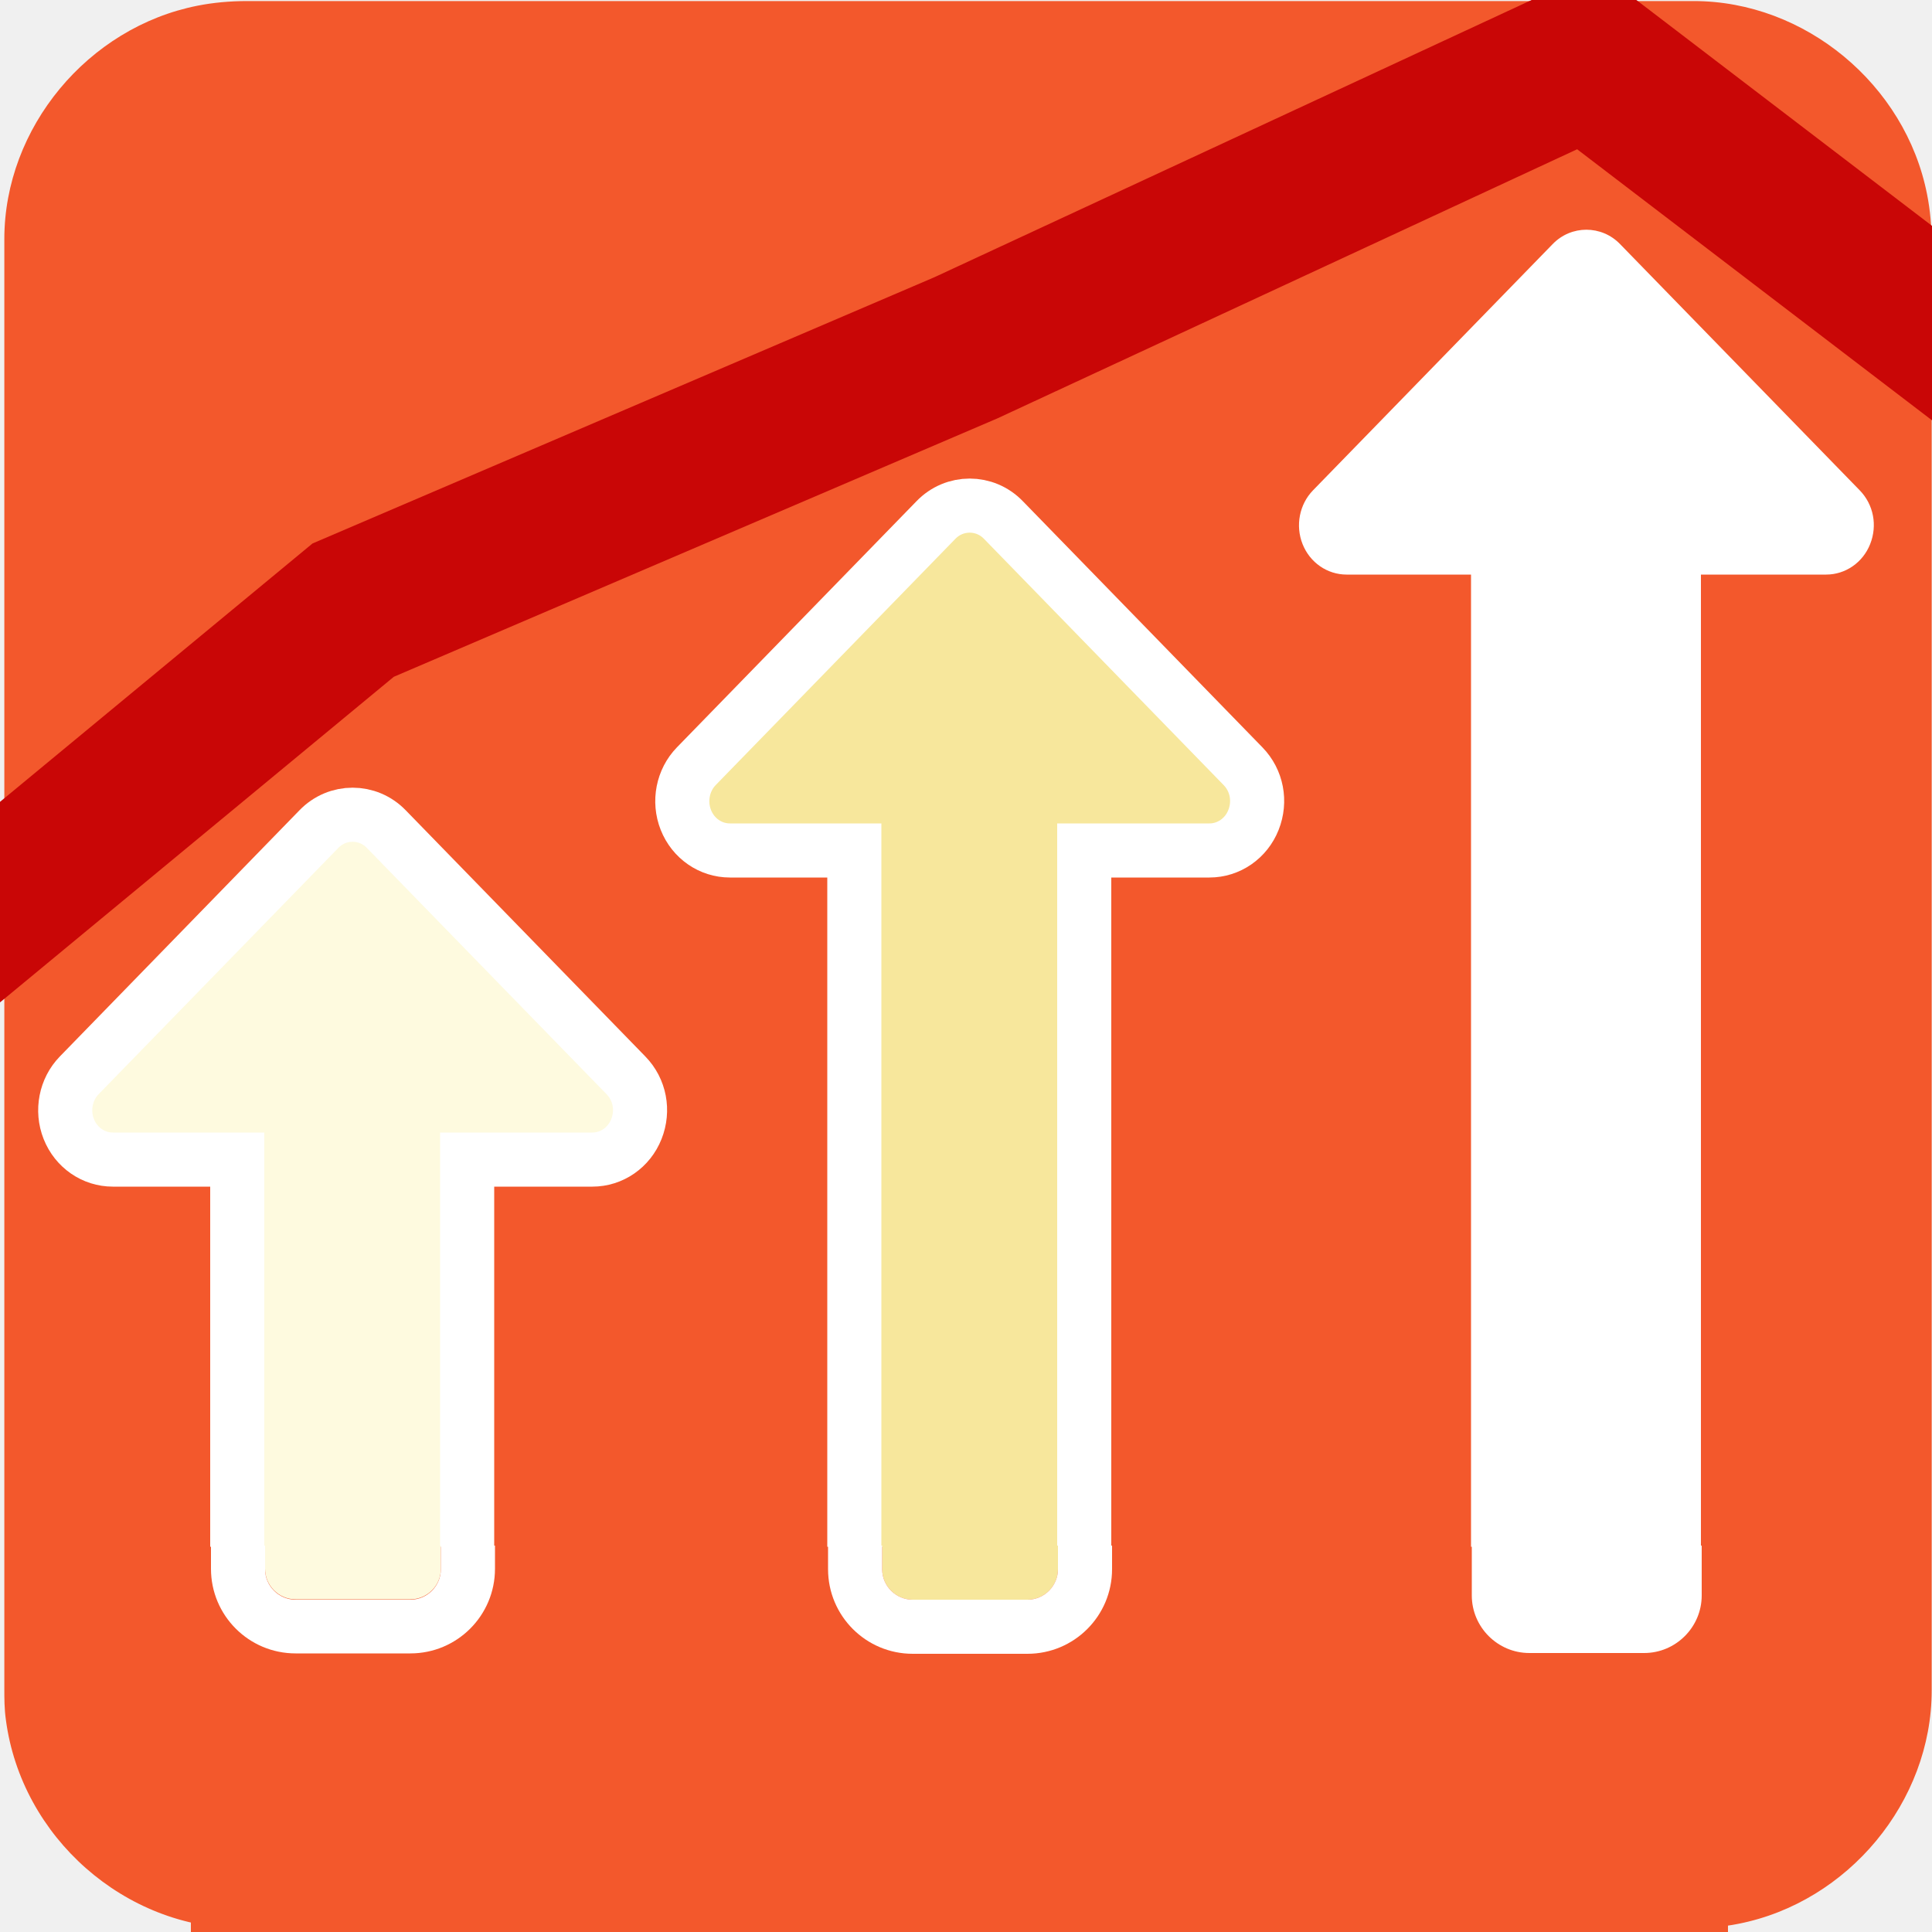
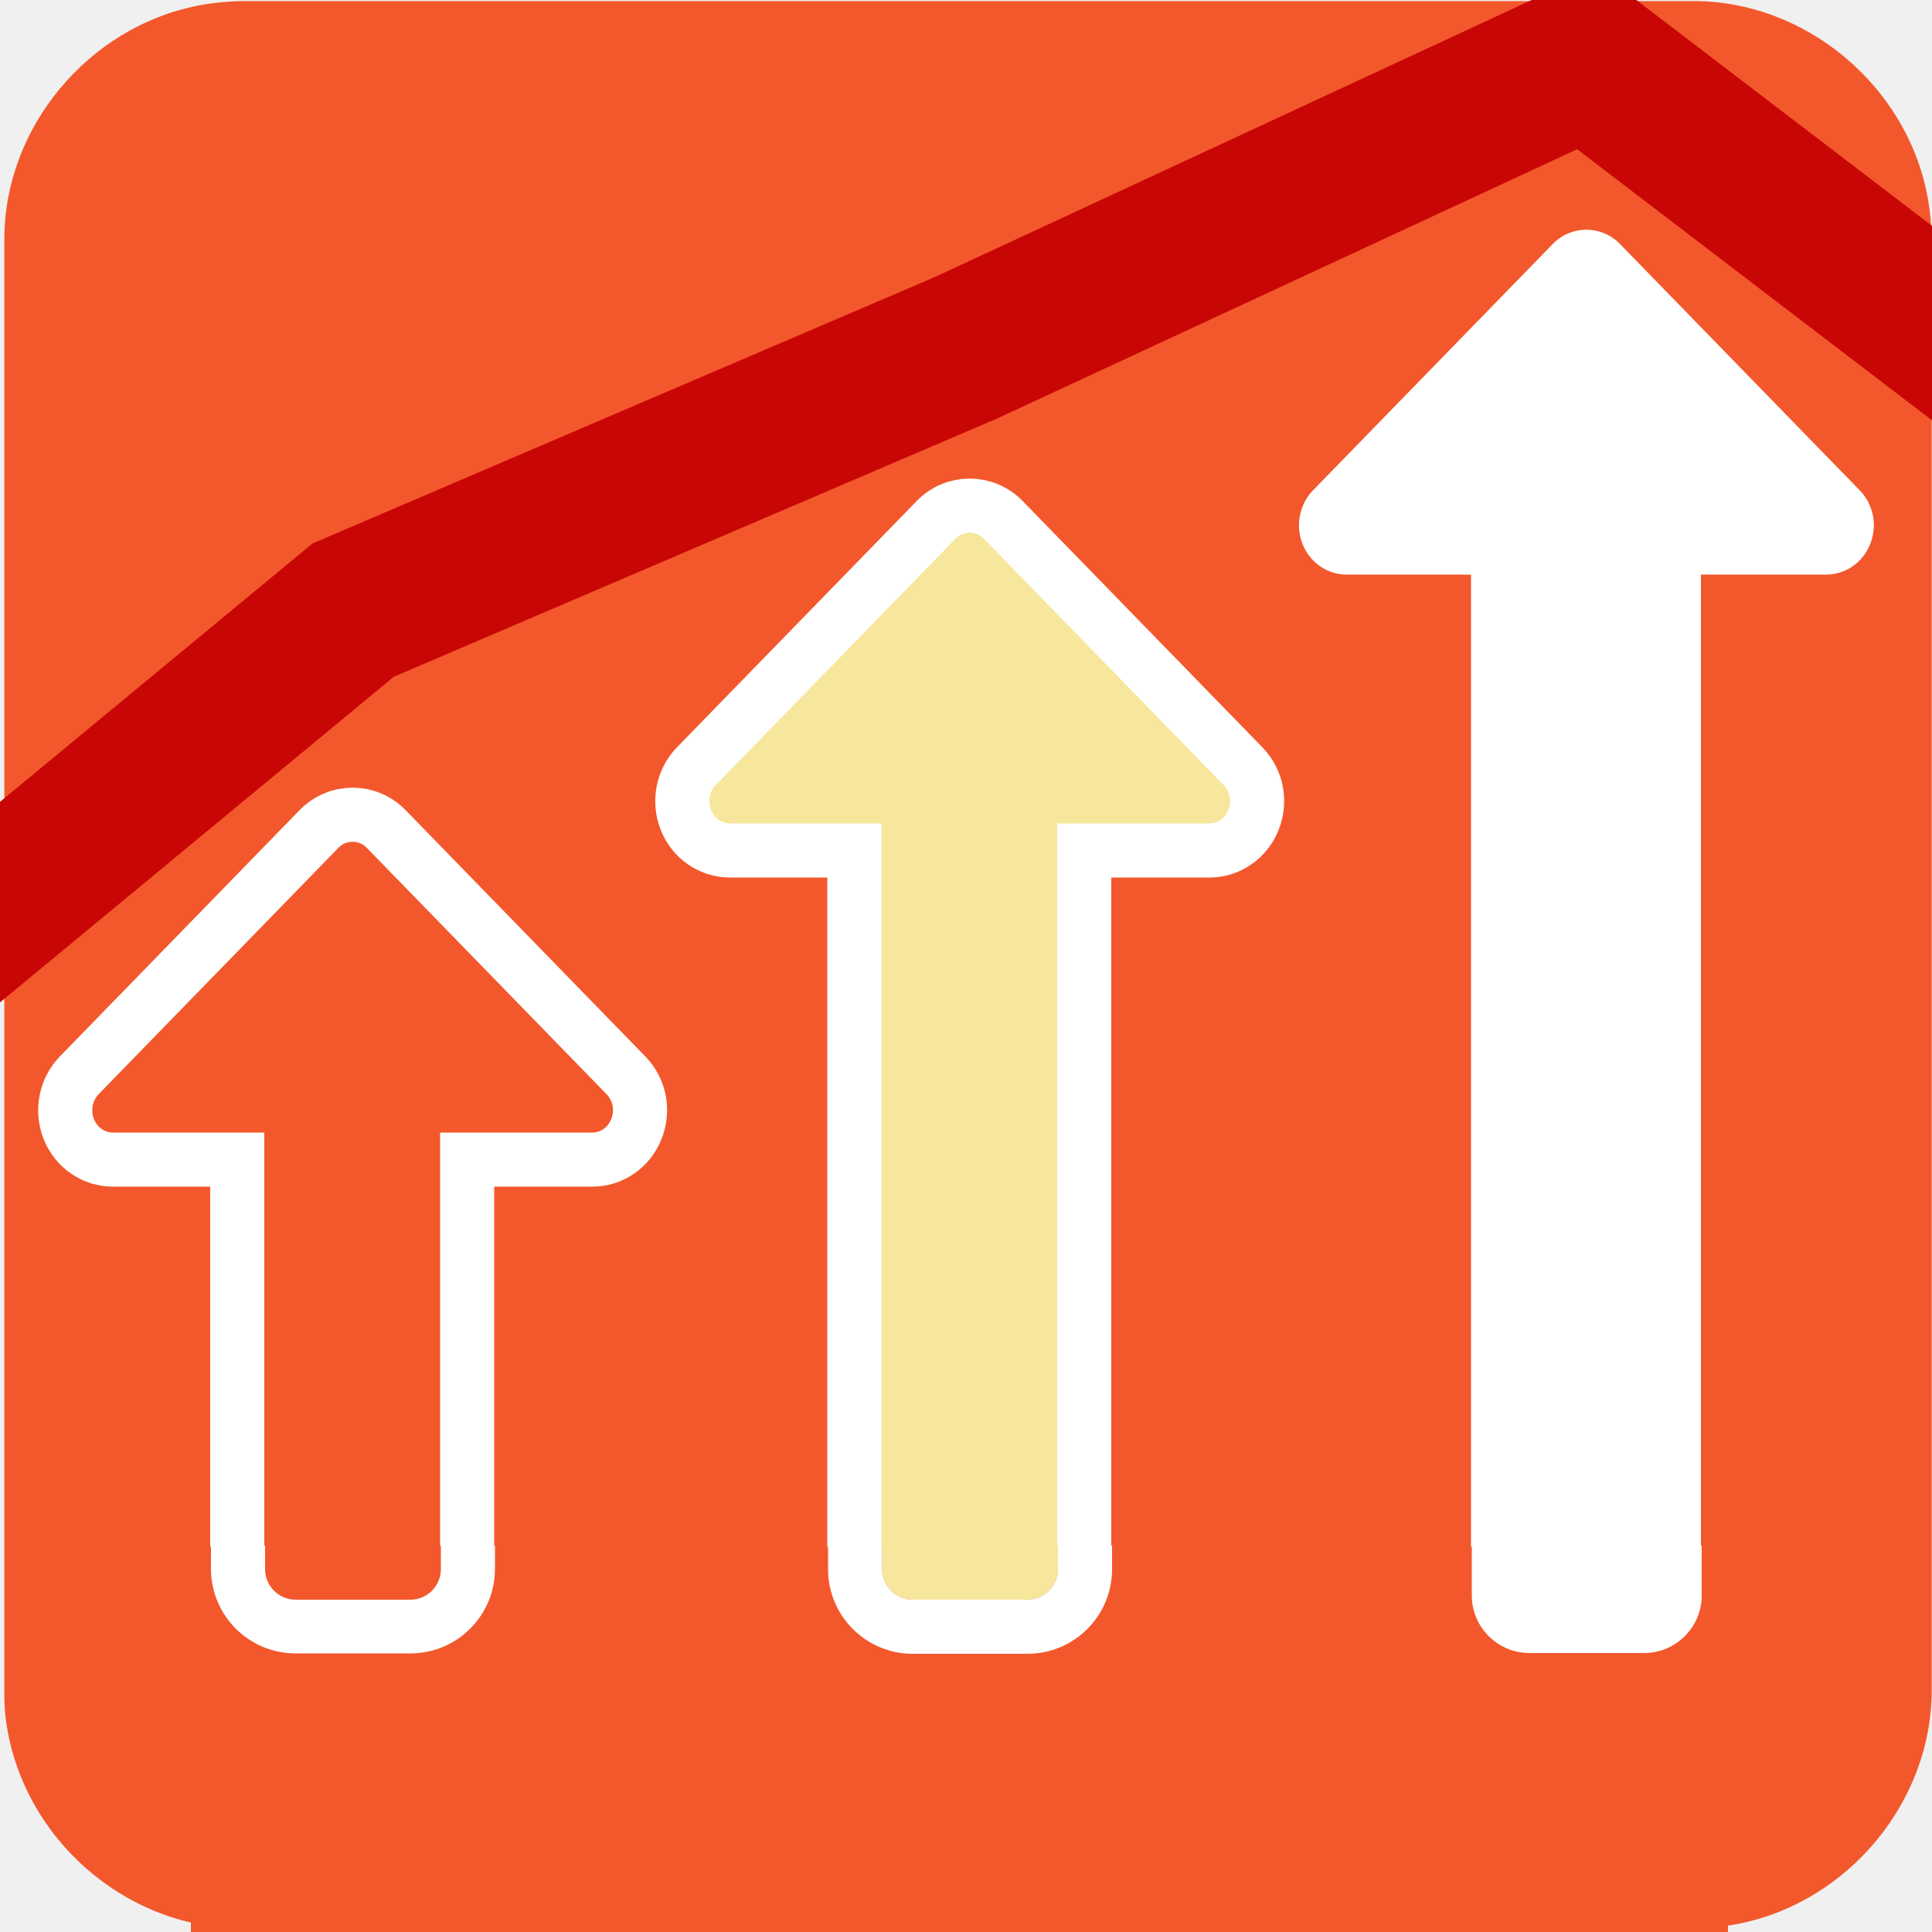
<svg xmlns="http://www.w3.org/2000/svg" viewBox="0 0 500 500" overflow="hidden" preserveAspectRatio="xMidYMid meet" id="eaf-163f3-0">
  <defs>
    <clipPath id="eaf-163f3-1">
      <rect x="0" y="0" width="500" height="500" />
    </clipPath>
    <style>#eaf-163f3-0 * {animation: 12500ms linear infinite normal both running;offset-rotate:0deg}@keyframes eaf-163f3-2{0%,100%{transform:none;offset-path:path("m410.561 317.175l0 110.825l0.089 79.399l0 -207.524l0 217.825l-0.089 -200.525")}}@keyframes eaf-163f3-3{0%{offset-distance:0%;animation-timing-function:ease-in-out}18.97%{offset-distance:13.58%;animation-timing-function:ease-in-out}37.94%{offset-distance:23.309%;animation-timing-function:ease-in-out}56.92%{offset-distance:48.738%;animation-timing-function:ease-in-out}82.06%{offset-distance:75.429%;animation-timing-function:ease-in-out}100%{offset-distance:100%}}@keyframes eaf-163f3-4{0%,100%{transform:translate(-410.5609px,-317.175px)}}@keyframes eaf-163f3-5{0%,100%{transform:none;offset-path:path("m254 388.575l0 -11.877l0 -9.07q1.954 0.166 0 -67.752l0 70.725l0 127.273l0 -70.073l0 -39.225")}}@keyframes eaf-163f3-6{0%{offset-distance:0%;animation-timing-function:ease-in-out}8.72%{offset-distance:2.998%;animation-timing-function:ease-in-out}16.92%{offset-distance:5.288%;animation-timing-function:ease-in-out}29.23%{offset-distance:22.432%;animation-timing-function:ease-in-out}43.58%{offset-distance:40.285%;animation-timing-function:ease-in-out}54.35%{offset-distance:72.411%;animation-timing-function:ease-in-out}84.11%{offset-distance:90.099%;animation-timing-function:ease-in-out}100%{offset-distance:100%}}@keyframes eaf-163f3-7{0%,100%{transform:translate(-254px,-388.575px)}}@keyframes eaf-163f3-8{0%,100%{transform:none;offset-path:path("m91.261 468.575l0 -141.15l0 85.475l0 -93.301l0 157.725l0 -169.325l0 160.576")}}@keyframes eaf-163f3-9{0%{offset-distance:0%;animation-timing-function:ease-in-out}13.85%{offset-distance:17.479%;animation-timing-function:ease-in-out}29.23%{offset-distance:28.063%;animation-timing-function:ease-in-out}37.43%{offset-distance:39.617%;animation-timing-function:ease-in-out}51.8%{offset-distance:59.148%;animation-timing-function:ease-in-out}81.54%{offset-distance:80.116%;animation-timing-function:ease-in-out}100%{offset-distance:100%}}@keyframes eaf-163f3-10{0%,100%{transform:translate(-91.261px,-468.575px)}}@keyframes eaf-163f3-11{0%{d:path("m-28.1 256.7l119.5 -98.8l158.6 -67.9l160.7 -74.6l193.5 147.8");animation-timing-function:ease-in-out}13.85%{d:path("m-60.694 137.15l152.095 -121.75l156.9 47.674l177 48.923l154.909 102.937");animation-timing-function:ease-in-out}18.97%{d:path("m-59.007 143.34l150.407 -120.562l156.9 27.495l162.35 76.326l170.801 123.074");animation-timing-function:ease-in-out}29.23%{d:path("m-55.139 157.527l146.4 -47.927l166.507 -129.109l152.836 174.684l160.071 121.925");animation-timing-function:ease-in-out}37.43%{d:path("m-65.991 143.224l148.491 -141.75l177.2 10.797l159.689 193.86l140.692 107.569");animation-timing-function:ease-in-out}43.58%{d:path("m-63.623 194.225l140.123 -132.351l189.4 0l153.489 101.326l143.45 141.094");animation-timing-function:ease-in-out}51.8%{d:path("m-59.277 267.96l150.627 -104.76l150.85 20.3l168.45 -182.026l185.449 203.598");animation-timing-function:ease-in-out}54.88%{d:path("m-61.754 277.1l153.015 -113.9l150.939 30.328l168.45 -219.394l172.36 209.365");animation-timing-function:ease-in-out}56.92%{d:path("m-55.334 276.876l137.834 -145.476l159.7 65.197l159.689 -219.284l204.804 185.887");animation-timing-function:ease-in-out}81.55%{d:path("m-63.873 131.744l155.133 -158.669l159.789 144.769l159.6 81.931l175.915 134.362");animation-timing-function:ease-in-out}100%{d:path("m-28.1 256.7l119.5 -98.8l158.6 -67.9l160.7 -74.6l193.5 147.8")}}</style>
  </defs>
  <g clip-path="url('#eaf-163f3-1')" style="isolation: isolate;">
    <g>
      <g transform="matrix(4 0 0 4 -827.28 -2254.526)">
        <path fill="#f3582c" d="m331.8 626.1c0 15.6 0 31.3 0 46.9c0 7.2 -5.4 13.7 -12.5 15.1c-1 0.2 -2.1 0.3 -3.2 0.3c-31.2 0 -62.4 0 -93.6 0c-7.6 0 -14.3 -5.9 -15.3 -13.5c-0.1 -0.7 -0.1 -1.4 -0.1 -2c0 -31.3 0 -62.5 0 -93.8c0 -7.2 5.4 -13.7 12.5 -15.1c1 -0.2 2.1 -0.3 3.2 -0.3c31.2 0 62.4 0 93.6 0c7.2 0 13.7 5.4 15.1 12.5c0.2 1 0.3 2.1 0.3 3.2c0 15.6 0 31.1 0 46.7z" />
      </g>
      <g>
-         <rect fill="#fefadf" width="81" height="73.2" transform="translate(-190 -3.5)" />
+         <rect fill="#f3582c" width="81" height="73.2" transform="translate(-190 -3.5)" />
        <rect fill="#fff" stroke="#f04d28" stroke-miterlimit="10" width="81" height="73.2" transform="translate(-190 90)" />
        <rect fill="#c90606" width="81" height="73.2" transform="translate(-190 183.5)" />
        <rect fill="#bcbcbc" width="81" height="73.2" transform="translate(-190 277.1)" />
        <rect fill="#f7e79c" width="81" height="73.2" transform="translate(-190 370.6)" />
        <rect fill="#f7e79c" width="81" height="73.2" transform="translate(-190 370.6)" />
        <rect fill="#f4b526" width="81" height="73.2" transform="translate(-190 463.4)" />
        <rect fill="#f3582c" width="81" height="73.2" transform="translate(-190 557.6)" />
      </g>
      <path fill="#fff" fill-rule="evenodd" d="m472.6 148.7c5 0 9.5 -3.1 11.4 -7.9c1.9 -4.8 0.9 -10.2 -2.7 -13.9l-62 -63.7c-4.8 -5 -12.7 -5 -17.5 0l-62 63.7c-3.5 3.6 -4.6 9.1 -2.7 13.9c1.9 4.8 6.4 7.9 11.4 7.9l32.2 0l0 411.3c0 8.2 6.7 14.9 14.9 14.9l29.7 0c8.2 0 14.9 -6.7 14.9 -14.9l0 -411.3l32.4 0z" transform="translate(0 0)" style="animation-name: eaf-163f3-2, eaf-163f3-3, eaf-163f3-4; animation-composition: replace, add, add;" />
      <path fill="#f7e79c" fill-rule="evenodd" stroke="#fff" stroke-width="14" stroke-miterlimit="10" d="m313 220.1c5 0 9.5 -3.1 11.4 -7.9c1.9 -4.8 0.9 -10.2 -2.7 -13.9l-62 -63.7c-4.8 -5 -12.7 -5 -17.5 0l-62 63.7c-3.5 3.6 -4.6 9.1 -2.7 13.9c1.9 4.8 6.4 7.9 11.4 7.9l32.2 0l0 411.3c0 8.2 6.7 14.9 14.9 14.9l29.7 0c8.2 0 14.9 -6.7 14.9 -14.9l0 -411.3l32.4 0z" transform="translate(0 0)" style="animation-name: eaf-163f3-5, eaf-163f3-6, eaf-163f3-7; animation-composition: replace, add, add;" />
-       <path fill="#fefadf" fill-rule="evenodd" stroke="#fff" stroke-width="14" stroke-miterlimit="10" d="m153.3 300.1c5 0 9.5 -3.1 11.4 -7.9c1.9 -4.8 0.9 -10.2 -2.7 -13.9l-62 -63.7c-4.8 -5 -12.7 -5 -17.5 0l-62 63.7c-3.5 3.6 -4.6 9.1 -2.7 13.9c1.9 4.8 6.4 7.9 11.4 7.9l32.2 0l0 411.3c0 8.2 6.7 14.9 14.9 14.9l29.7 0c8.2 0 14.9 -6.7 14.9 -14.9l0 -411.3l32.4 0z" transform="translate(0 0)" style="animation-name: eaf-163f3-8, eaf-163f3-9, eaf-163f3-10; animation-composition: replace, add, add;" />
+       <path fill="#f3582c" fill-rule="evenodd" stroke="#fff" stroke-width="14" stroke-miterlimit="10" d="m153.3 300.1c5 0 9.5 -3.1 11.4 -7.9c1.9 -4.8 0.9 -10.2 -2.7 -13.9l-62 -63.7c-4.8 -5 -12.7 -5 -17.5 0l-62 63.7c-3.5 3.6 -4.6 9.1 -2.7 13.9c1.9 4.8 6.4 7.9 11.4 7.9l32.2 0l0 411.3c0 8.2 6.7 14.9 14.9 14.9l29.7 0c8.2 0 14.9 -6.7 14.9 -14.9l0 -411.3l32.4 0z" transform="translate(0 0)" style="animation-name: eaf-163f3-8, eaf-163f3-9, eaf-163f3-10; animation-composition: replace, add, add;" />
      <path d="m-28.1 256.7l119.5 -98.8l158.6 -67.9l160.7 -74.6l193.5 147.8" fill="none" stroke="#c90606" stroke-width="40" stroke-miterlimit="10" style="animation-name: eaf-163f3-11;" />
      <g>
        <rect fill="#f3582c" width="397.8" height="117.4" transform="translate(49.4 400.3)" />
        <path fill="#f7e79c" d="m228.3 406.1c0 4.3 3.5 7.9 7.9 7.9l29.7 0c4.3 0 7.9 -3.5 7.9 -7.9l0 -6.1l-45.5 0l0 6.1l0 0z" />
        <path fill="#fff" d="m280.8 400l-7 0l0 6.1c0 4.3 -3.5 7.9 -7.9 7.9l-29.7 0c-4.3 0 -7.9 -3.5 -7.9 -7.9l0 -6.1l-7 0l-7 0l0 6.1c0 12.1 9.8 21.9 21.9 21.9l29.7 0c12.1 0 21.9 -9.8 21.9 -21.9l0 -6.1l-7 0z" />
        <path fill="#fff" d="m380.9 400l0 12.9c0 8.2 6.7 14.9 14.9 14.9l29.7 0c8.2 0 14.9 -6.7 14.9 -14.9l0 -12.9l-59.5 0z" />
-         <path fill="#fefadf" d="m68.6 406c0 4.3 3.5 7.9 7.9 7.9l29.7 0c4.3 0 7.9 -3.5 7.9 -7.9l0 -6l-45.5 0l0 6z" />
+         <path fill="#f3582c" d="m68.6 406c0 4.3 3.5 7.9 7.9 7.9l29.7 0c4.3 0 7.9 -3.5 7.9 -7.9l0 -6l-45.5 0l0 6z" />
        <path fill="#fff" d="m121.1 400l-7 0l0 6l0 0.1c0 4.3 -3.5 7.9 -7.9 7.9l-29.7 0c-4.3 0 -7.9 -3.5 -7.9 -7.9l0 -0.1l0 -6l-7 0l-7 0l0 6c0 12.1 9.8 21.9 21.9 21.9l29.7 0c12.1 0 21.9 -9.8 21.9 -21.9l0 -6l-7 0z" />
      </g>
    </g>
  </g>
</svg>
